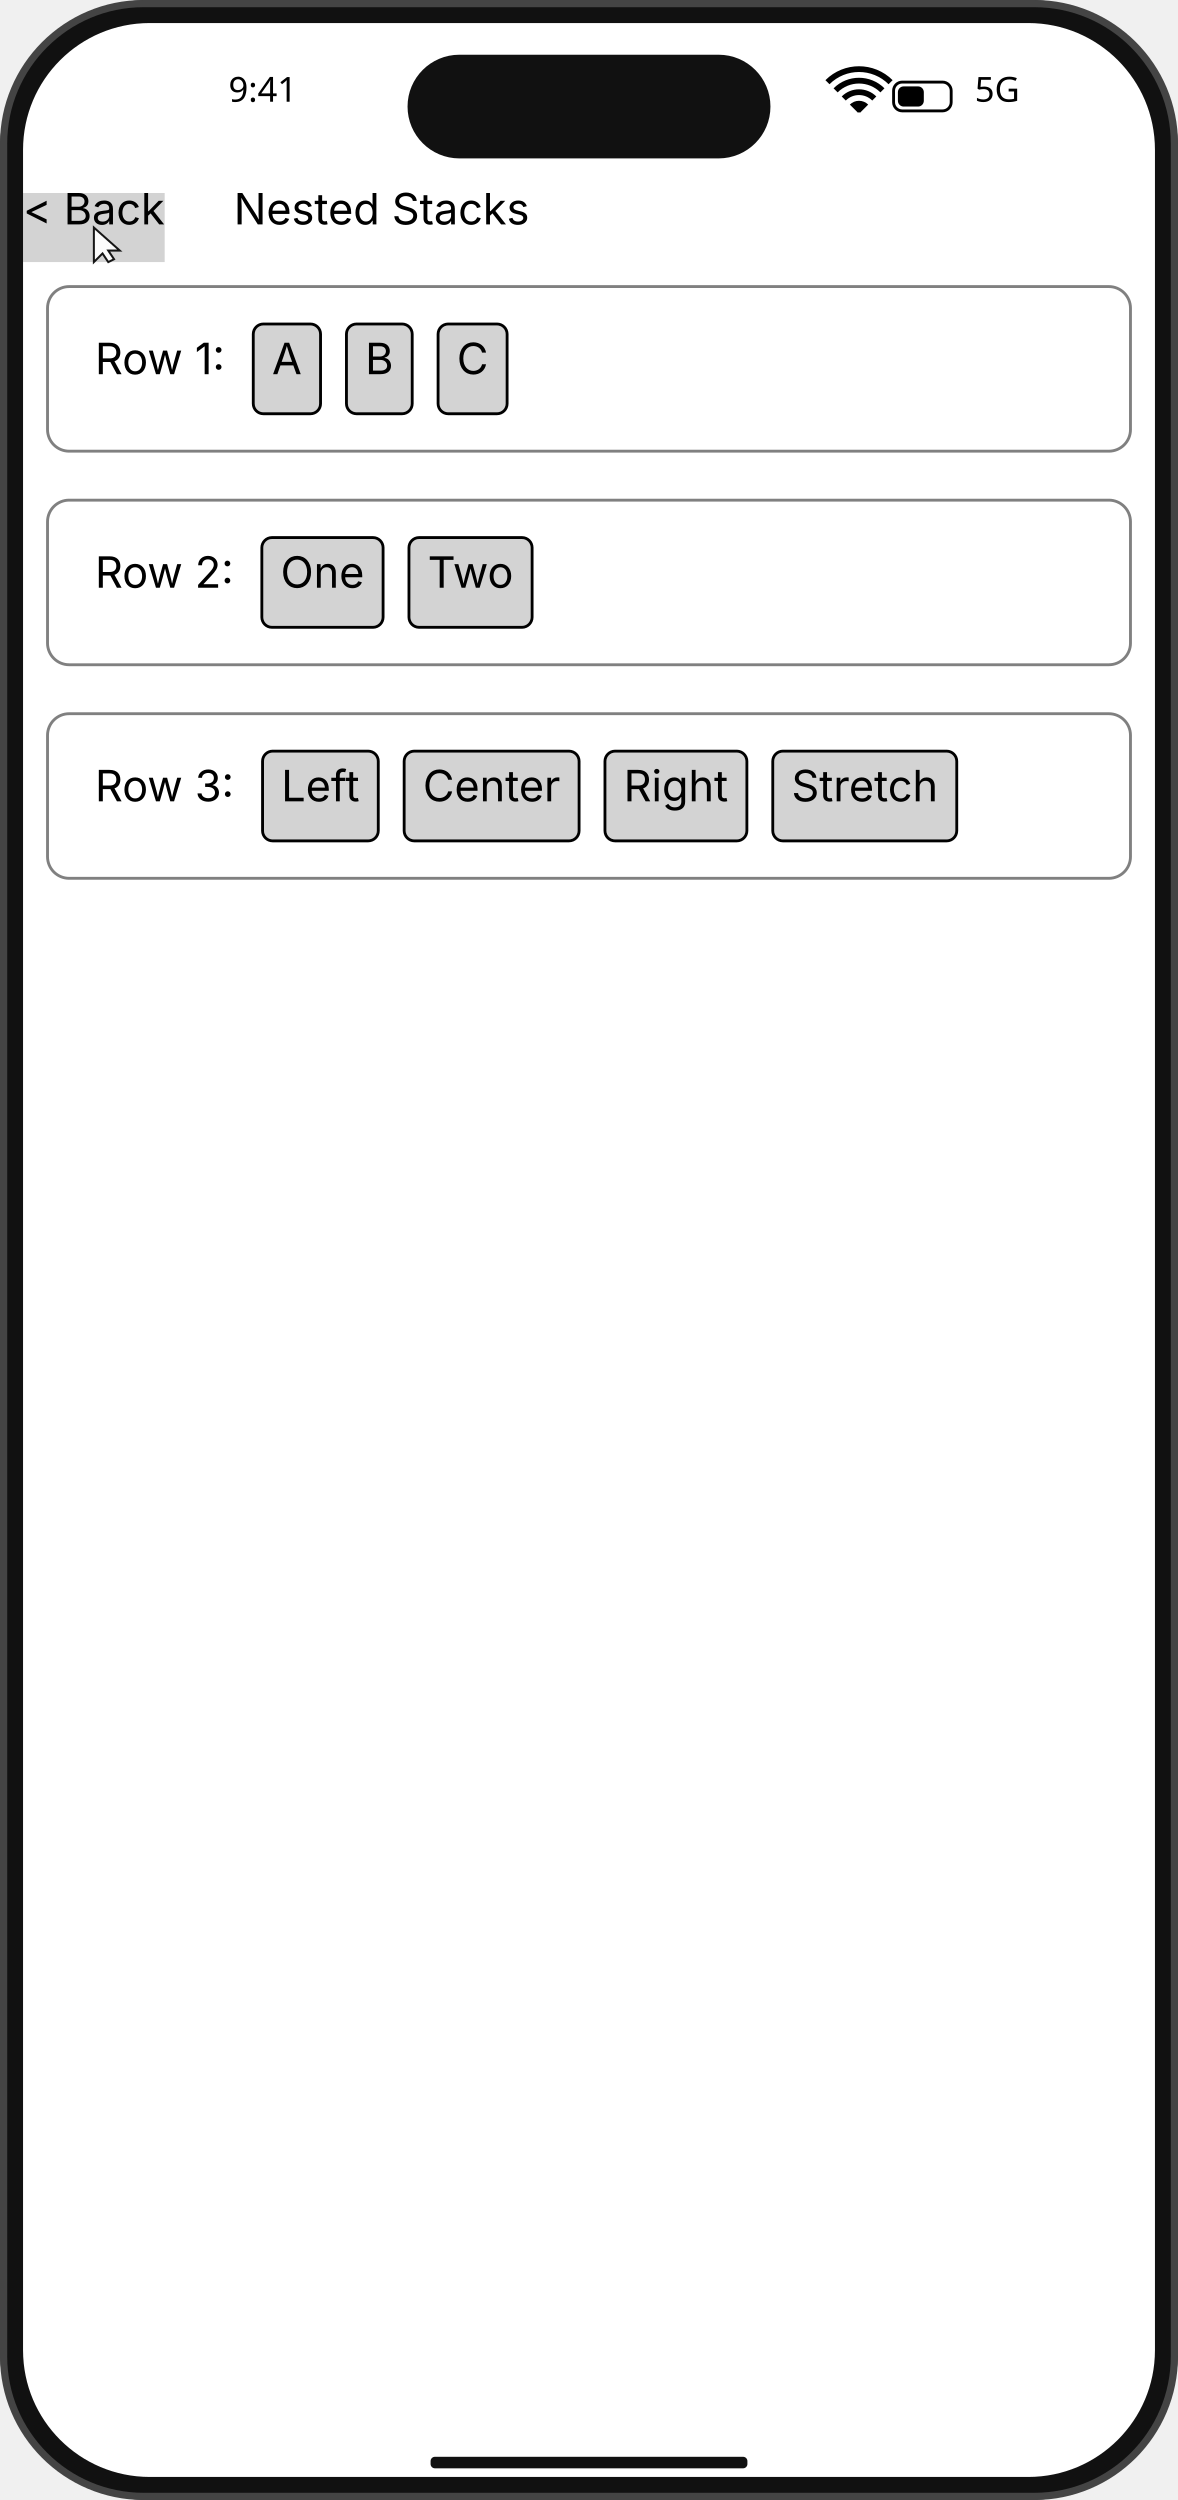
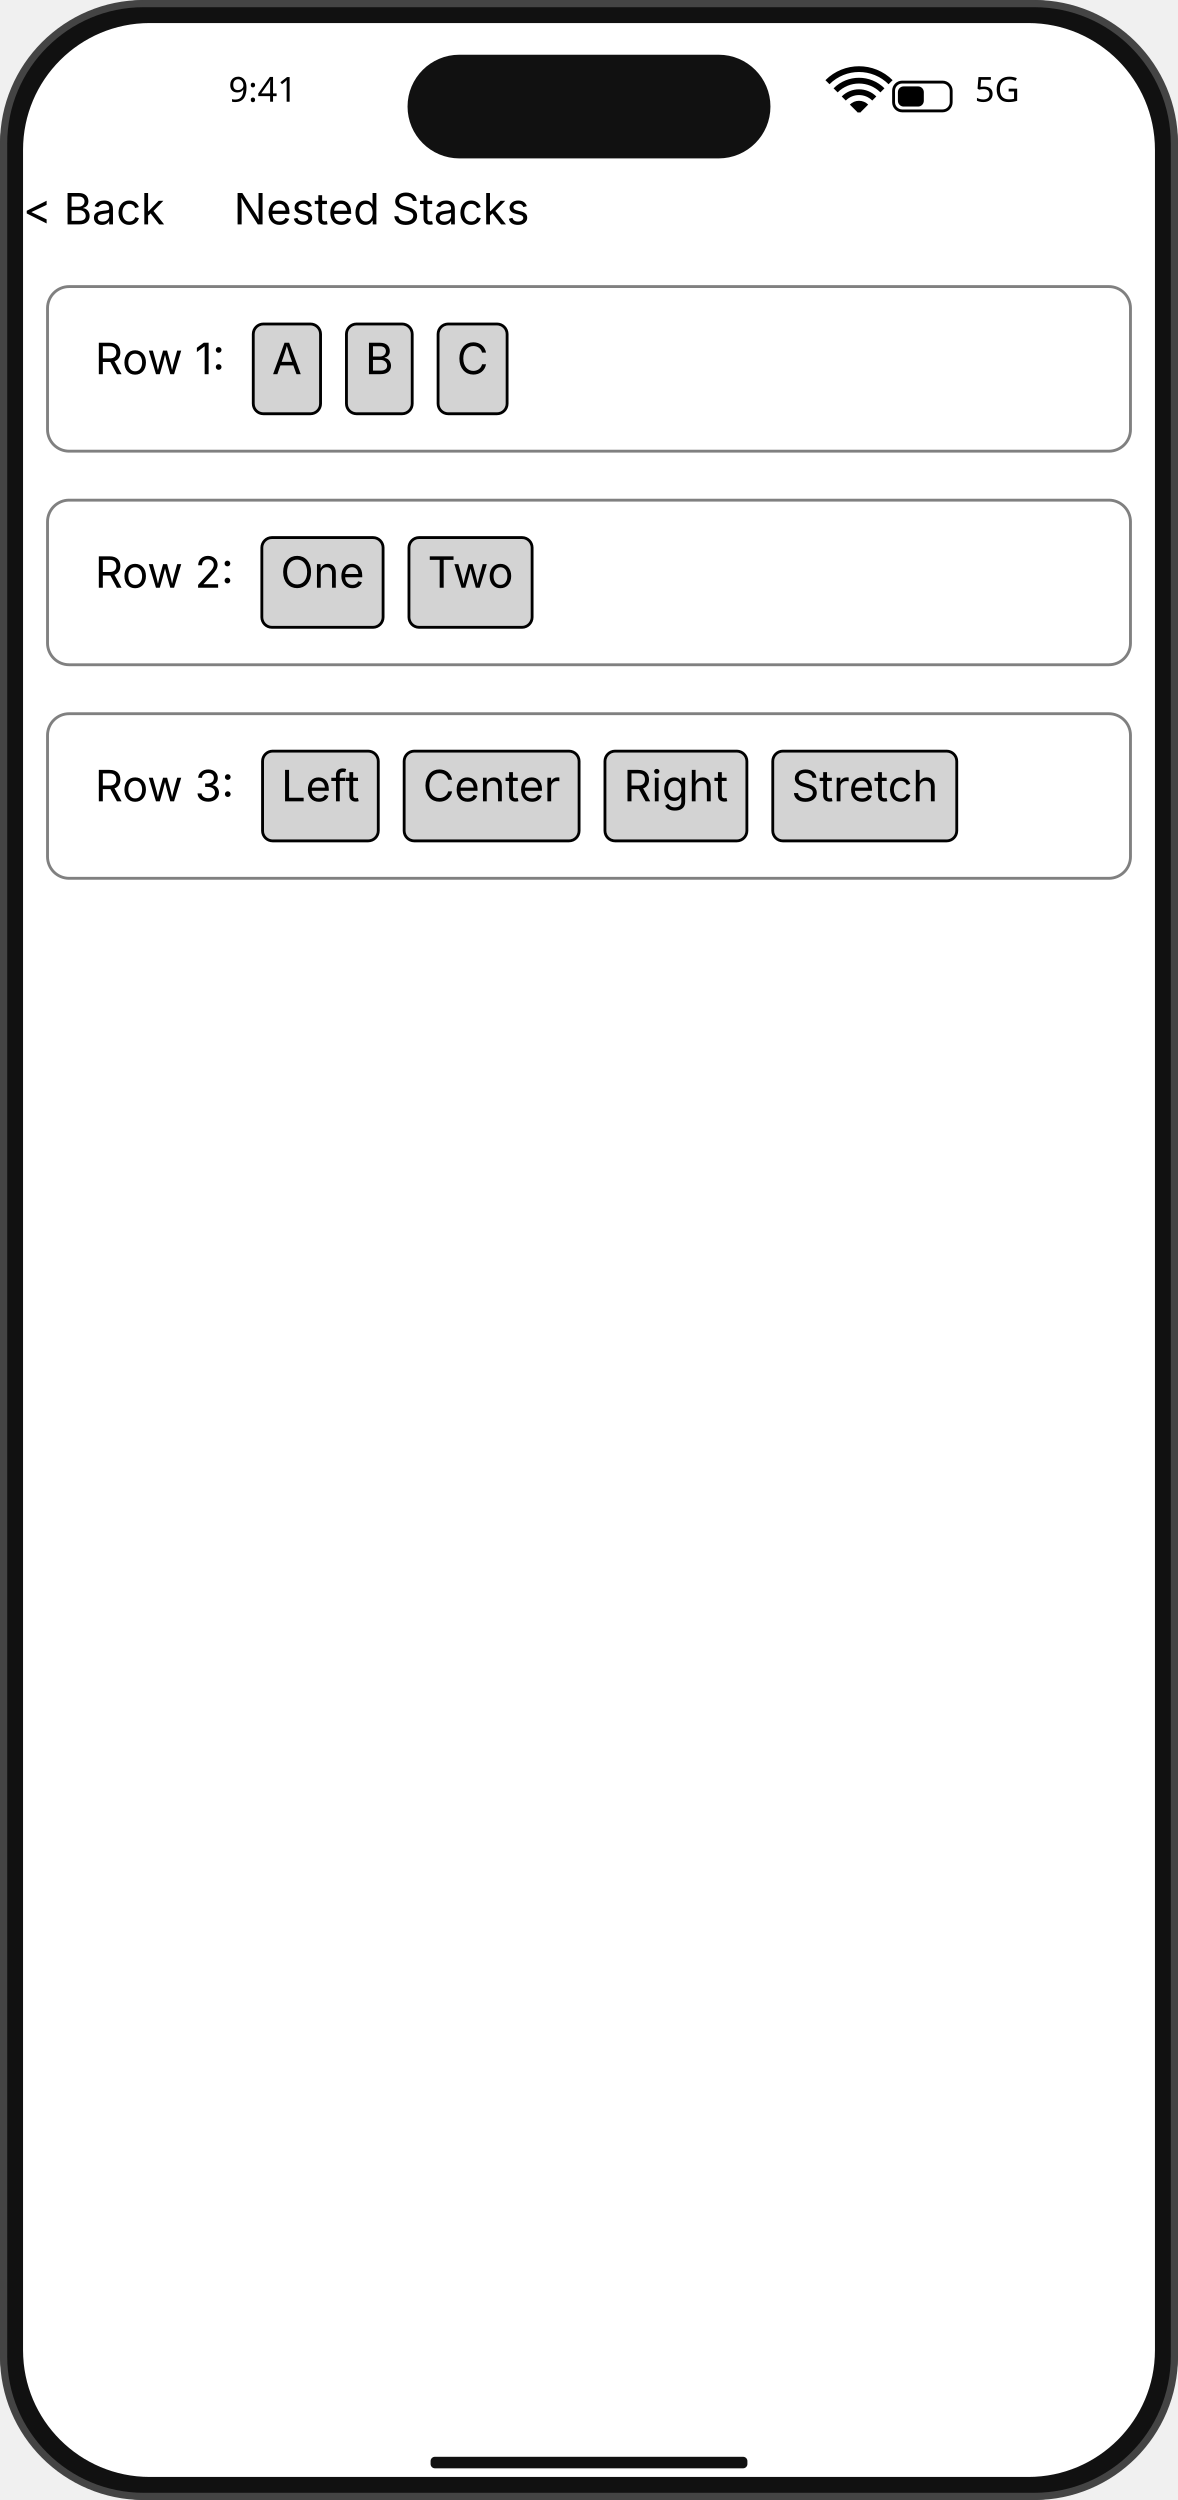
<svg xmlns="http://www.w3.org/2000/svg" width="409" height="868" viewBox="0 0 409 868">
  <defs>
    <clipPath id="clip0">
      <path d="M 52 8 H 357 A 44 44 0 0 1 401 52 V 816 A 44 44 0 0 1 357 860 H 52 A 44 44 0 0 1 8 816 V 52 A 44 44 0 0 1 52 8 Z " clip-rule="nonzero" />
    </clipPath>
  </defs>
  <g clip-path="url(#clip0)">
    <g transform="translate(8,8)">
      <rect x="0" y="0" width="393" height="852" fill="#FFFFFF" />
      <path d="M 16 92 H 377 A 7 7 0 0 1 384 99 V 141.15 A 7 7 0 0 1 377 148.15 H 16 A 7 7 0 0 1 9 141.15 V 99 A 7 7 0 0 1 16 92 Z " fill="#FFFFFF" fill-rule="nonzero" />
      <text x="25" y="111" fill="#000000" text-anchor="start" dominant-baseline="text-before-edge" font-size="15" font-family="Inter" font-weight="Xui.Core.Canvas.FontWeight" xml:space="preserve">Row 1:</text>
      <path d="M 83.44 105 H 99.79 A 3 3 0 0 1 102.79 108 V 132.15 A 3 3 0 0 1 99.79 135.15 H 83.44 A 3 3 0 0 1 80.44 132.15 V 108 A 3 3 0 0 1 83.44 105 Z " fill="#D3D3D3" fill-rule="nonzero" />
      <text x="86.44" y="111" fill="#000000" text-anchor="start" dominant-baseline="text-before-edge" font-size="15" font-family="Inter" xml:space="preserve">A</text>
      <path d="M 83.44 104.5 H 99.79 A 3.5 3.5 0 0 1 103.29 108 V 132.15 A 3.5 3.5 0 0 1 99.79 135.65 H 83.44 A 3.5 3.5 0 0 1 79.94 132.15 V 108 A 3.5 3.5 0 0 1 83.44 104.5 Z " fill="none" stroke="#000000" />
      <path d="M 115.79 105 H 131.61 A 3 3 0 0 1 134.61 108 V 132.15 A 3 3 0 0 1 131.61 135.15 H 115.79 A 3 3 0 0 1 112.79 132.15 V 108 A 3 3 0 0 1 115.79 105 Z " fill="#D3D3D3" fill-rule="nonzero" />
      <text x="118.79" y="111" fill="#000000" text-anchor="start" dominant-baseline="text-before-edge" font-size="15" font-family="Inter" xml:space="preserve">B</text>
      <path d="M 115.79 104.5 H 131.61 A 3.5 3.5 0 0 1 135.11 108 V 132.15 A 3.5 3.5 0 0 1 131.61 135.65 H 115.79 A 3.5 3.5 0 0 1 112.29 132.15 V 108 A 3.5 3.5 0 0 1 115.79 104.5 Z " fill="none" stroke="#000000" />
      <path d="M 147.61 105 H 164.56 A 3 3 0 0 1 167.56 108 V 132.15 A 3 3 0 0 1 164.56 135.15 H 147.61 A 3 3 0 0 1 144.61 132.15 V 108 A 3 3 0 0 1 147.61 105 Z " fill="#D3D3D3" fill-rule="nonzero" />
      <text x="150.61" y="111" fill="#000000" text-anchor="start" dominant-baseline="text-before-edge" font-size="15" font-family="Inter" xml:space="preserve">C</text>
      <path d="M 147.61 104.5 H 164.56 A 3.5 3.5 0 0 1 168.06 108 V 132.15 A 3.5 3.5 0 0 1 164.56 135.65 H 147.61 A 3.5 3.5 0 0 1 144.11 132.15 V 108 A 3.5 3.5 0 0 1 147.61 104.5 Z " fill="none" stroke="#000000" />
      <path d="M 16 91.5 H 377 A 7.5 7.5 0 0 1 384.5 99 V 141.15 A 7.5 7.5 0 0 1 377 148.65 H 16 A 7.5 7.5 0 0 1 8.5 141.15 V 99 A 7.5 7.5 0 0 1 16 91.5 Z " fill="none" stroke="#808080" />
      <path d="M 16 166.15 H 377 A 7 7 0 0 1 384 173.15 V 215.3 A 7 7 0 0 1 377 222.3 H 16 A 7 7 0 0 1 9 215.3 V 173.15 A 7 7 0 0 1 16 166.15 Z " fill="#FFFFFF" fill-rule="nonzero" />
      <text x="25" y="185.15" fill="#000000" text-anchor="start" dominant-baseline="text-before-edge" font-size="15" font-family="Inter" font-weight="Xui.Core.Canvas.FontWeight" xml:space="preserve">Row 2:</text>
      <path d="M 86.42 179.15 H 121.5 A 3 3 0 0 1 124.5 182.15 V 206.3 A 3 3 0 0 1 121.5 209.3 H 86.42 A 3 3 0 0 1 83.42 206.3 V 182.15 A 3 3 0 0 1 86.42 179.15 Z " fill="#D3D3D3" fill-rule="nonzero" />
      <text x="89.42" y="185.15" fill="#000000" text-anchor="start" dominant-baseline="text-before-edge" font-size="15" font-family="Inter" xml:space="preserve">One</text>
      <path d="M 86.42 178.65 H 121.5 A 3.5 3.5 0 0 1 125 182.15 V 206.3 A 3.5 3.5 0 0 1 121.5 209.8 H 86.42 A 3.5 3.5 0 0 1 82.92 206.3 V 182.15 A 3.5 3.5 0 0 1 86.42 178.65 Z " fill="none" stroke="#000000" />
      <path d="M 137.5 179.15 H 173.24 A 3 3 0 0 1 176.24 182.15 V 206.3 A 3 3 0 0 1 173.24 209.3 H 137.5 A 3 3 0 0 1 134.5 206.3 V 182.15 A 3 3 0 0 1 137.5 179.15 Z " fill="#D3D3D3" fill-rule="nonzero" />
      <text x="140.5" y="185.15" fill="#000000" text-anchor="start" dominant-baseline="text-before-edge" font-size="15" font-family="Inter" xml:space="preserve">Two</text>
      <path d="M 137.5 178.65 H 173.24 A 3.5 3.5 0 0 1 176.74 182.15 V 206.3 A 3.5 3.5 0 0 1 173.24 209.8 H 137.5 A 3.5 3.5 0 0 1 134 206.3 V 182.15 A 3.5 3.5 0 0 1 137.5 178.65 Z " fill="none" stroke="#000000" />
      <path d="M 16 165.65 H 377 A 7.5 7.5 0 0 1 384.5 173.15 V 215.3 A 7.5 7.5 0 0 1 377 222.8 H 16 A 7.5 7.5 0 0 1 8.5 215.3 V 173.15 A 7.5 7.5 0 0 1 16 165.65 Z " fill="none" stroke="#808080" />
      <path d="M 16 240.3 H 377 A 7 7 0 0 1 384 247.3 V 289.45 A 7 7 0 0 1 377 296.45 H 16 A 7 7 0 0 1 9 289.45 V 247.3 A 7 7 0 0 1 16 240.3 Z " fill="#FFFFFF" fill-rule="nonzero" />
      <text x="25" y="259.3" fill="#000000" text-anchor="start" dominant-baseline="text-before-edge" font-size="15" font-family="Inter" font-weight="Xui.Core.Canvas.FontWeight" xml:space="preserve">Row 3:</text>
      <path d="M 86.66 253.3 H 119.83 A 3 3 0 0 1 122.83 256.3 V 280.45 A 3 3 0 0 1 119.83 283.45 H 86.66 A 3 3 0 0 1 83.66 280.45 V 256.3 A 3 3 0 0 1 86.66 253.3 Z " fill="#D3D3D3" fill-rule="nonzero" />
      <text x="89.66" y="259.3" fill="#000000" text-anchor="start" dominant-baseline="text-before-edge" font-size="15" font-family="Inter" xml:space="preserve">Left</text>
      <path d="M 86.66 252.8 H 119.83 A 3.5 3.5 0 0 1 123.33 256.3 V 280.45 A 3.5 3.5 0 0 1 119.83 283.95 H 86.66 A 3.5 3.5 0 0 1 83.16 280.45 V 256.3 A 3.5 3.5 0 0 1 86.66 252.8 Z " fill="none" stroke="#000000" />
      <path d="M 135.83 253.3 H 189.55 A 3 3 0 0 1 192.55 256.3 V 280.45 A 3 3 0 0 1 189.55 283.45 H 135.83 A 3 3 0 0 1 132.83 280.45 V 256.3 A 3 3 0 0 1 135.83 253.3 Z " fill="#D3D3D3" fill-rule="nonzero" />
      <text x="138.83" y="259.3" fill="#000000" text-anchor="start" dominant-baseline="text-before-edge" font-size="15" font-family="Inter" xml:space="preserve">Center</text>
      <path d="M 135.83 252.8 H 189.55 A 3.5 3.5 0 0 1 193.05 256.3 V 280.45 A 3.5 3.5 0 0 1 189.55 283.95 H 135.83 A 3.5 3.5 0 0 1 132.33 280.45 V 256.3 A 3.5 3.5 0 0 1 135.83 252.8 Z " fill="none" stroke="#000000" />
      <path d="M 205.55 253.3 H 247.81 A 3 3 0 0 1 250.81 256.3 V 280.45 A 3 3 0 0 1 247.81 283.45 H 205.55 A 3 3 0 0 1 202.55 280.45 V 256.3 A 3 3 0 0 1 205.55 253.3 Z " fill="#D3D3D3" fill-rule="nonzero" />
      <text x="208.55" y="259.3" fill="#000000" text-anchor="start" dominant-baseline="text-before-edge" font-size="15" font-family="Inter" xml:space="preserve">Right</text>
      <path d="M 205.55 252.8 H 247.81 A 3.5 3.5 0 0 1 251.31 256.3 V 280.45 A 3.5 3.5 0 0 1 247.81 283.95 H 205.55 A 3.5 3.5 0 0 1 202.05 280.45 V 256.3 A 3.5 3.5 0 0 1 205.55 252.8 Z " fill="none" stroke="#000000" />
      <path d="M 263.81 253.3 H 320.68 A 3 3 0 0 1 323.68 256.3 V 280.45 A 3 3 0 0 1 320.68 283.45 H 263.81 A 3 3 0 0 1 260.81 280.45 V 256.3 A 3 3 0 0 1 263.81 253.3 Z " fill="#D3D3D3" fill-rule="nonzero" />
      <text x="266.81" y="259.3" fill="#000000" text-anchor="start" dominant-baseline="text-before-edge" font-size="15" font-family="Inter" xml:space="preserve">Stretch</text>
      <path d="M 263.81 252.8 H 320.68 A 3.5 3.5 0 0 1 324.18 256.3 V 280.45 A 3.5 3.5 0 0 1 320.68 283.95 H 263.81 A 3.5 3.5 0 0 1 260.31 280.45 V 256.3 A 3.5 3.5 0 0 1 263.81 252.8 Z " fill="none" stroke="#000000" />
      <path d="M 16 239.8 H 377 A 7.5 7.5 0 0 1 384.5 247.3 V 289.45 A 7.5 7.5 0 0 1 377 296.95 H 16 A 7.5 7.5 0 0 1 8.5 289.45 V 247.3 A 7.5 7.5 0 0 1 16 239.8 Z " fill="none" stroke="#808080" />
      <rect x="0" y="59" width="393" height="24" fill="#FFFFFF" />
-       <rect x="0" y="59" width="49.18" height="24" fill="#D3D3D3" />
      <text x="0" y="59" fill="#000000" text-anchor="start" dominant-baseline="text-before-edge" font-size="15" font-family="Inter" xml:space="preserve">&lt; Back</text>
      <text x="73.18" y="59" fill="#000000" text-anchor="start" dominant-baseline="text-before-edge" font-size="15" font-family="Inter" xml:space="preserve">Nested Stacks</text>
    </g>
  </g>
  <path d="M 52 4 H 357 A 48 48 0 0 1 405 52 V 816 A 48 48 0 0 1 357 864 H 52 A 48 48 0 0 1 4 816 V 52 A 48 48 0 0 1 52 4 Z " fill="none" stroke="#111111" stroke-width="8" />
  <path d="M 49.88 1.25 H 359.13 A 48.63 48.63 0 0 1 407.75 49.88 V 818.13 A 48.63 48.63 0 0 1 359.13 866.75 H 49.88 A 48.63 48.63 0 0 1 1.25 818.13 V 49.88 A 48.63 48.63 0 0 1 49.88 1.25 Z " fill="none" stroke="#444444" stroke-width="2.5" />
  <path d="M 159.5 19 H 249.5 A 18 18 0 0 1 267.5 37 V 37 A 18 18 0 0 1 249.5 55 H 159.5 A 18 18 0 0 1 141.5 37 V 37 A 18 18 0 0 1 159.5 19 Z " fill="#111111" fill-rule="nonzero" />
  <g transform="translate(91.25,26)">
    <text x="0" y="0" fill="#000000" text-anchor="middle" dominant-baseline="text-before-edge" font-size="12" font-family="Verdana" font-weight="Xui.Core.Canvas.FontWeight" xml:space="preserve">9:41</text>
  </g>
  <g transform="translate(298.25,39.5)">
    <path d="M 1.77 -1.77 A 2.5 2.5 0 0 0 -1.77 -1.77 " fill="none" stroke="#000000" stroke-width="4" />
    <path d="M 5.3 -5.3 A 7.5 7.5 0 0 0 -5.3 -5.3 " fill="none" stroke="#000000" stroke-width="2" />
    <path d="M 8.13 -8.13 A 11.5 11.5 0 0 0 -8.13 -8.13 " fill="none" stroke="#000000" stroke-width="2" />
    <path d="M 10.96 -10.96 A 15.5 15.5 0 0 0 -10.96 -10.96 " fill="none" stroke="#000000" stroke-width="2" />
  </g>
  <g transform="translate(310.25,28.5)">
    <path d="M 3 0 H 17 A 3 3 0 0 1 20 3 V 7 A 3 3 0 0 1 17 10 H 3 A 3 3 0 0 1 0 7 V 3 A 3 3 0 0 1 3 0 Z " fill="none" stroke="#000000" />
    <path d="M 3.5 1.5 H 8.5 A 2 2 0 0 1 10.5 3.5 V 6.5 A 2 2 0 0 1 8.5 8.5 H 3.5 A 2 2 0 0 1 1.5 6.5 V 3.5 A 2 2 0 0 1 3.5 1.5 Z " fill="#000000" fill-rule="nonzero" />
  </g>
  <g transform="translate(346.25,26)">
    <text x="0" y="0" fill="#000000" text-anchor="middle" dominant-baseline="text-before-edge" font-size="12" font-family="Verdana" font-weight="Xui.Core.Canvas.FontWeight" xml:space="preserve">5G</text>
  </g>
  <path d="M 151 853 H 258 A 1.5 1.5 0 0 1 259.5 854.5 V 855.5 A 1.5 1.5 0 0 1 258 857 H 151 A 1.5 1.5 0 0 1 149.5 855.5 V 854.5 A 1.5 1.5 0 0 1 151 853 Z " fill="#111111" fill-rule="nonzero" />
-   <g transform="translate(32.59106 79)" opacity="0.9">
-     <polygon points="0,0 0,12 3,9 5,12 7,11 5,8 9,8" fill="white" stroke="black" stroke-width="0.7" />
-   </g>
</svg>
